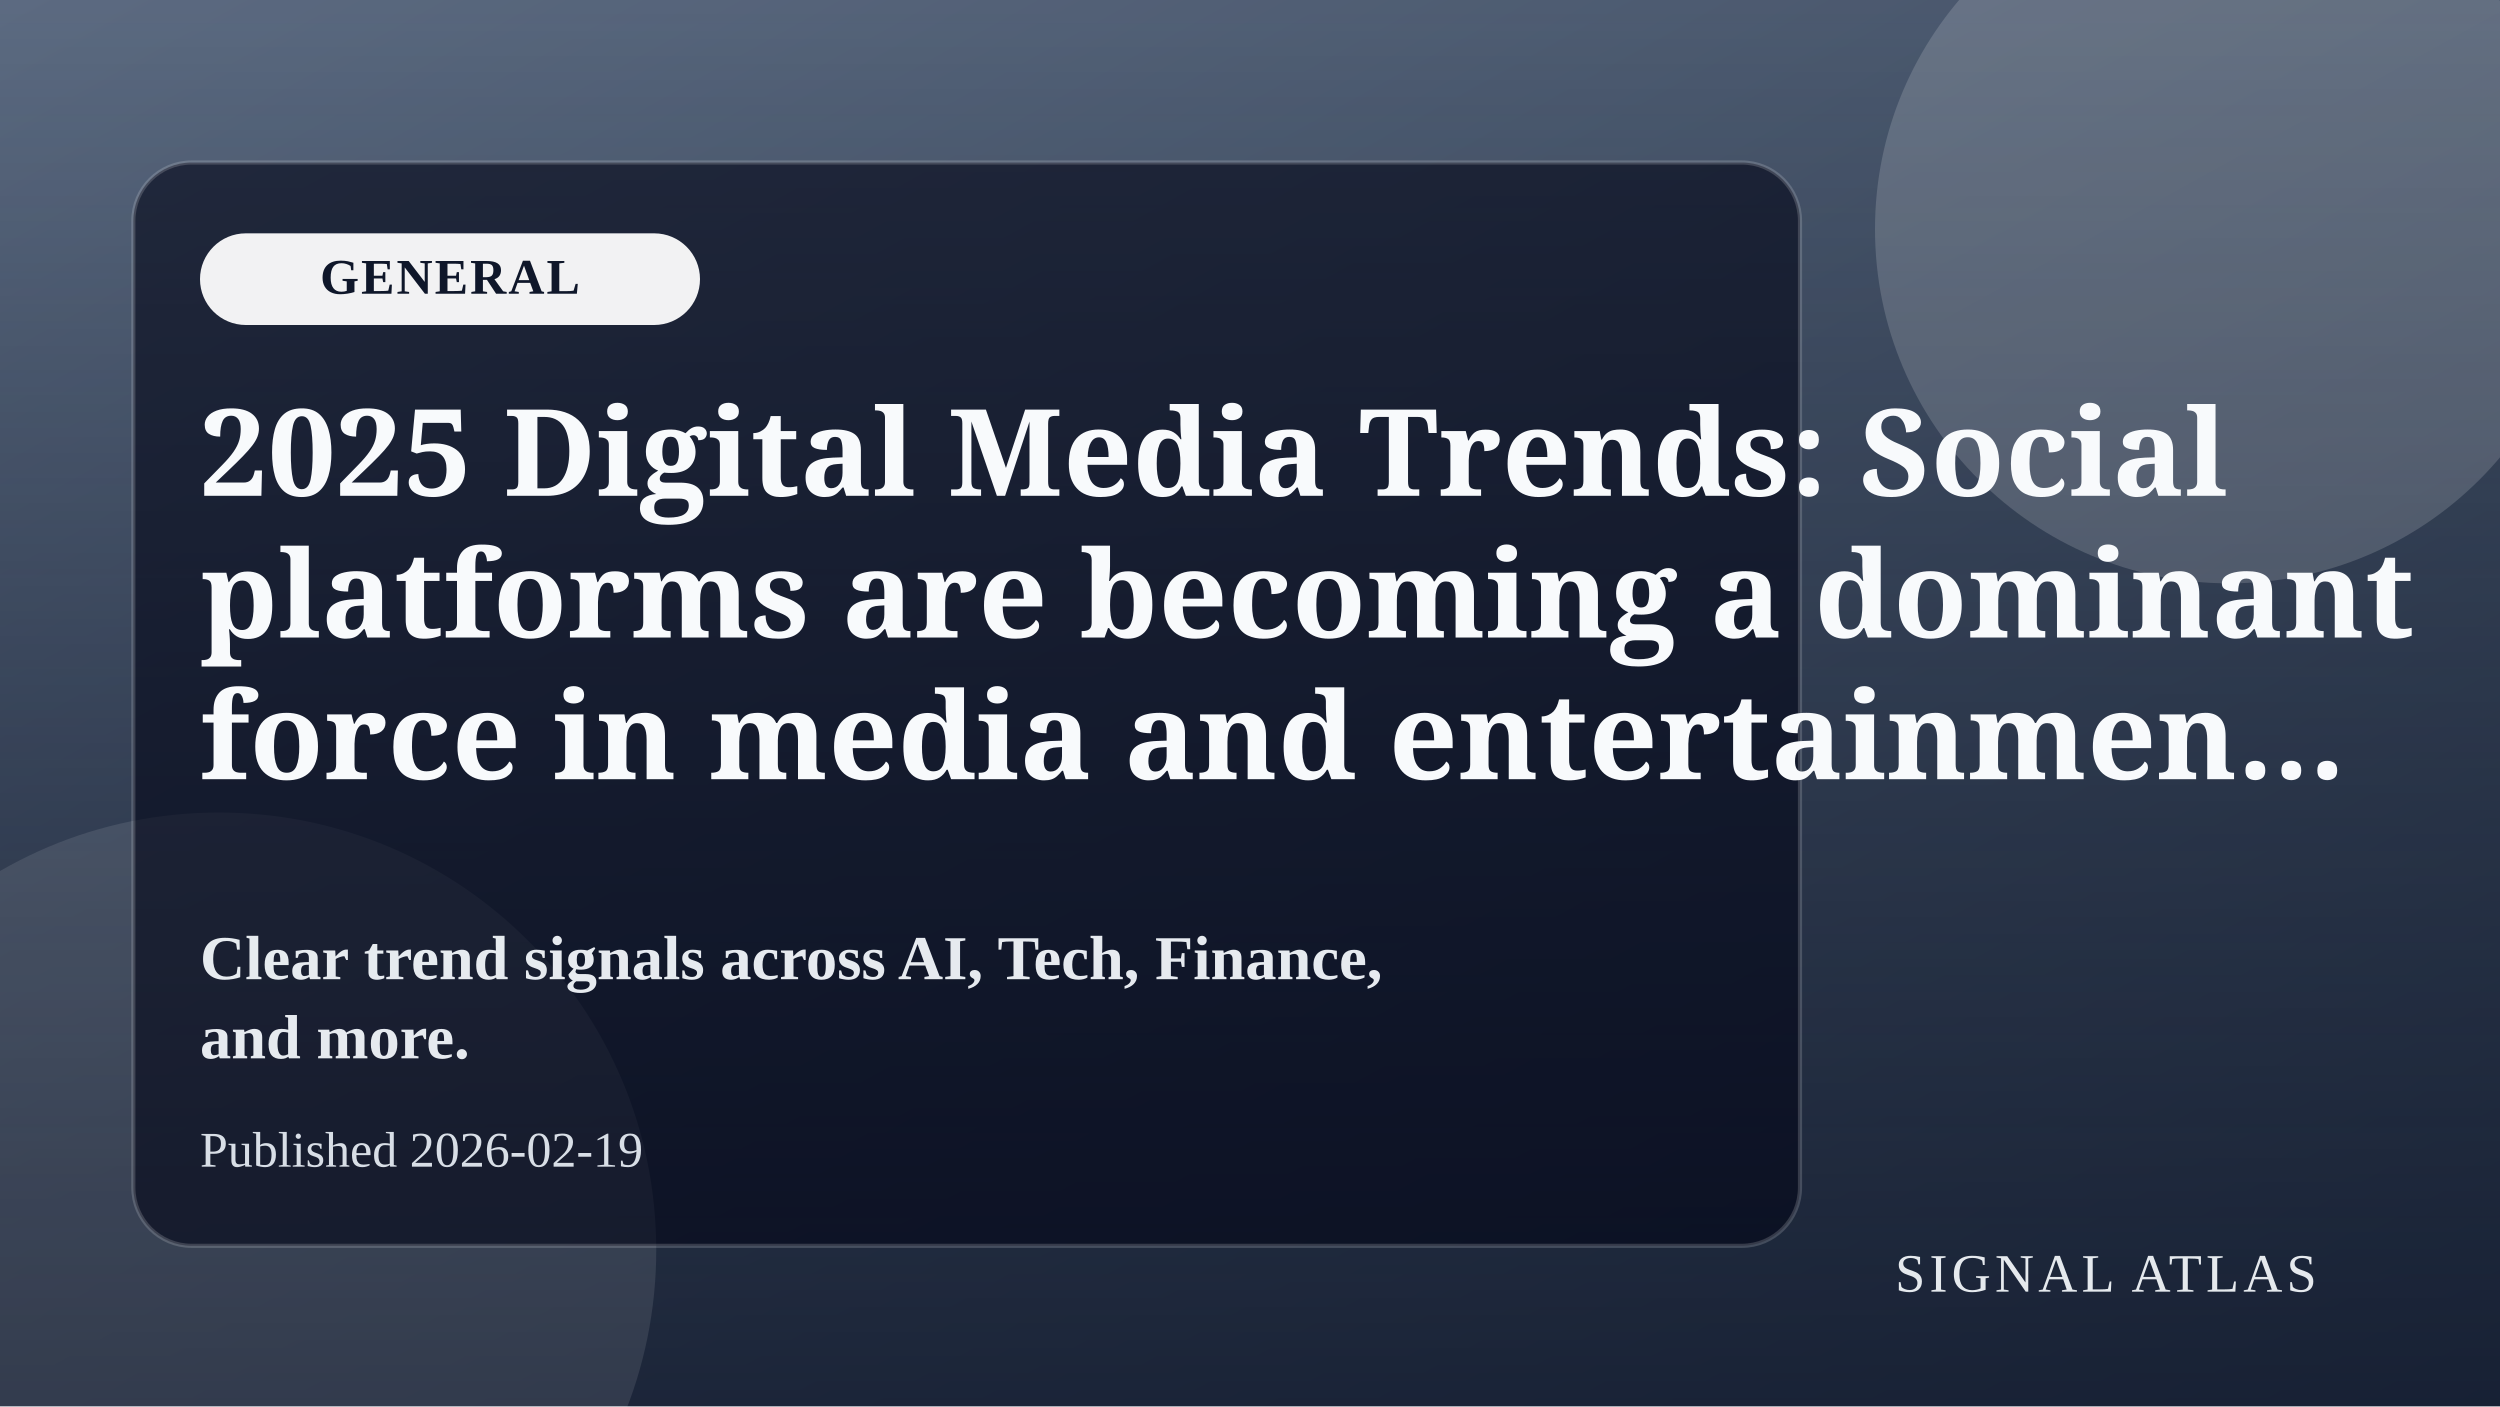
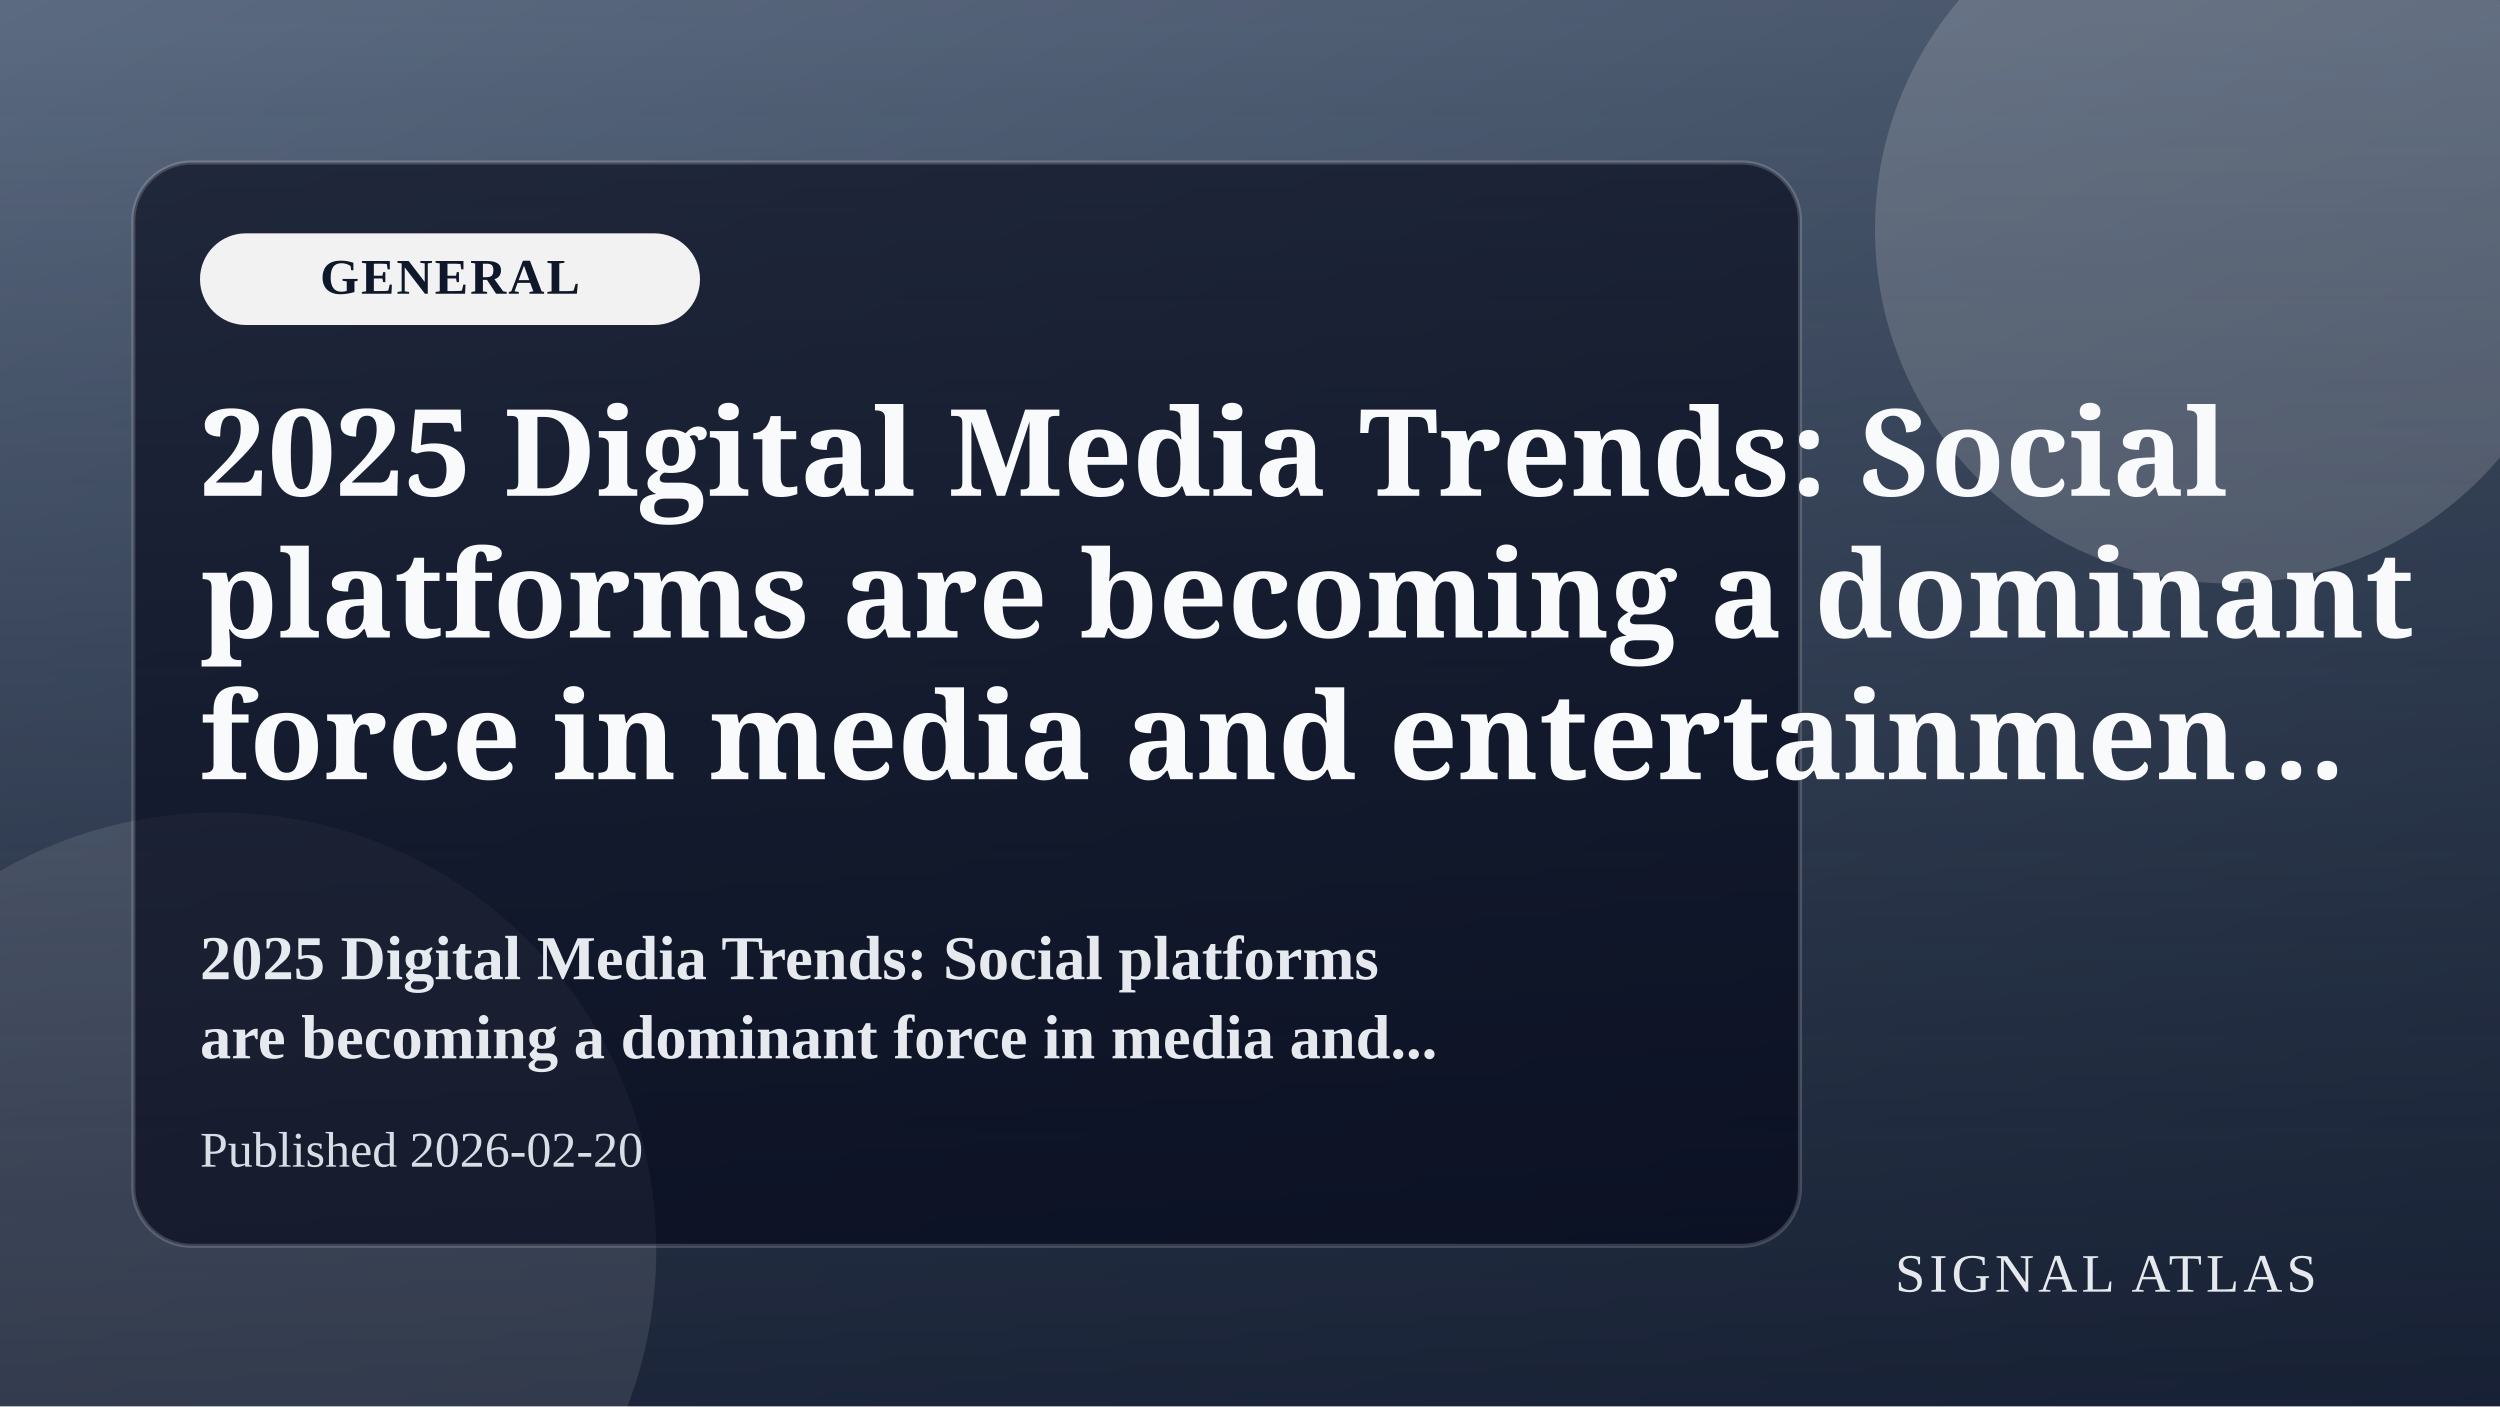
<svg xmlns="http://www.w3.org/2000/svg" viewBox="0 0 1200 675" role="img" aria-label="2025 Digital Media Trends: Social platforms are becoming a dominant force in media and entertainment - Deloitte">
  <defs>
    <linearGradient id="g" x1="0" y1="0" x2="1" y2="1">
      <stop offset="0%" stop-color="#64748b" />
      <stop offset="100%" stop-color="#334155" />
    </linearGradient>
    <linearGradient id="mask" x1="0" y1="0" x2="0" y2="1">
      <stop offset="0%" stop-color="rgba(15,23,42,.1)" />
      <stop offset="100%" stop-color="rgba(15,23,42,.76)" />
    </linearGradient>
  </defs>
  <rect width="1200" height="675" fill="url(#g)" />
  <rect width="1200" height="675" fill="url(#mask)" />
  <circle cx="1070" cy="110" r="170" fill="rgba(255,255,255,.16)" />
  <circle cx="105" cy="600" r="210" fill="rgba(255,255,255,.1)" />
  <rect x="64" y="78" width="800" height="520" rx="28" fill="rgba(2,6,23,.62)" stroke="rgba(255,255,255,.17)" stroke-width="2" />
  <rect x="96" y="112" width="240" height="44" rx="22" fill="rgba(255,255,255,.94)" />
  <text x="216" y="141" text-anchor="middle" fill="#0f172a" font-family="Source Sans 3,Segoe UI,sans-serif" font-size="24" font-weight="700" letter-spacing="1">GENERAL</text>
  <text x="96" y="238" fill="#f8fafc" font-family="Newsreader,Georgia,serif" font-size="58" font-weight="700" letter-spacing=".2">
    <tspan x="96" y="238">2025 Digital Media Trends: Social</tspan>
    <tspan x="96" y="306">platforms are becoming a dominant</tspan>
    <tspan x="96" y="374">force in media and entertainmen...</tspan>
  </text>
  <text x="96" y="470" fill="rgba(241,245,249,.95)" font-family="Source Sans 3,Segoe UI,sans-serif" font-size="30" font-weight="600">
-     <tspan x="96" y="470">Clear trend signals across AI, Tech, Finance,</tspan>
-     <tspan x="96" y="508">and more.</tspan>
+     <tspan x="96" y="470">2025 Digital Media Trends: Social platforms</tspan>
+     <tspan x="96" y="508">are becoming a dominant force in media and...</tspan>
  </text>
-   <text x="96" y="560" fill="rgba(226,232,240,.95)" font-family="Source Sans 3,Segoe UI,sans-serif" font-size="24">Published 2026-02-19</text>
+   <text x="96" y="560" fill="rgba(226,232,240,.95)" font-family="Source Sans 3,Segoe UI,sans-serif" font-size="24">Published 2026-02-20</text>
  <text x="1112" y="620" text-anchor="end" fill="rgba(241,245,249,.94)" font-family="Source Sans 3,Segoe UI,sans-serif" font-size="26" letter-spacing="2">SIGNAL ATLAS</text>
</svg>
